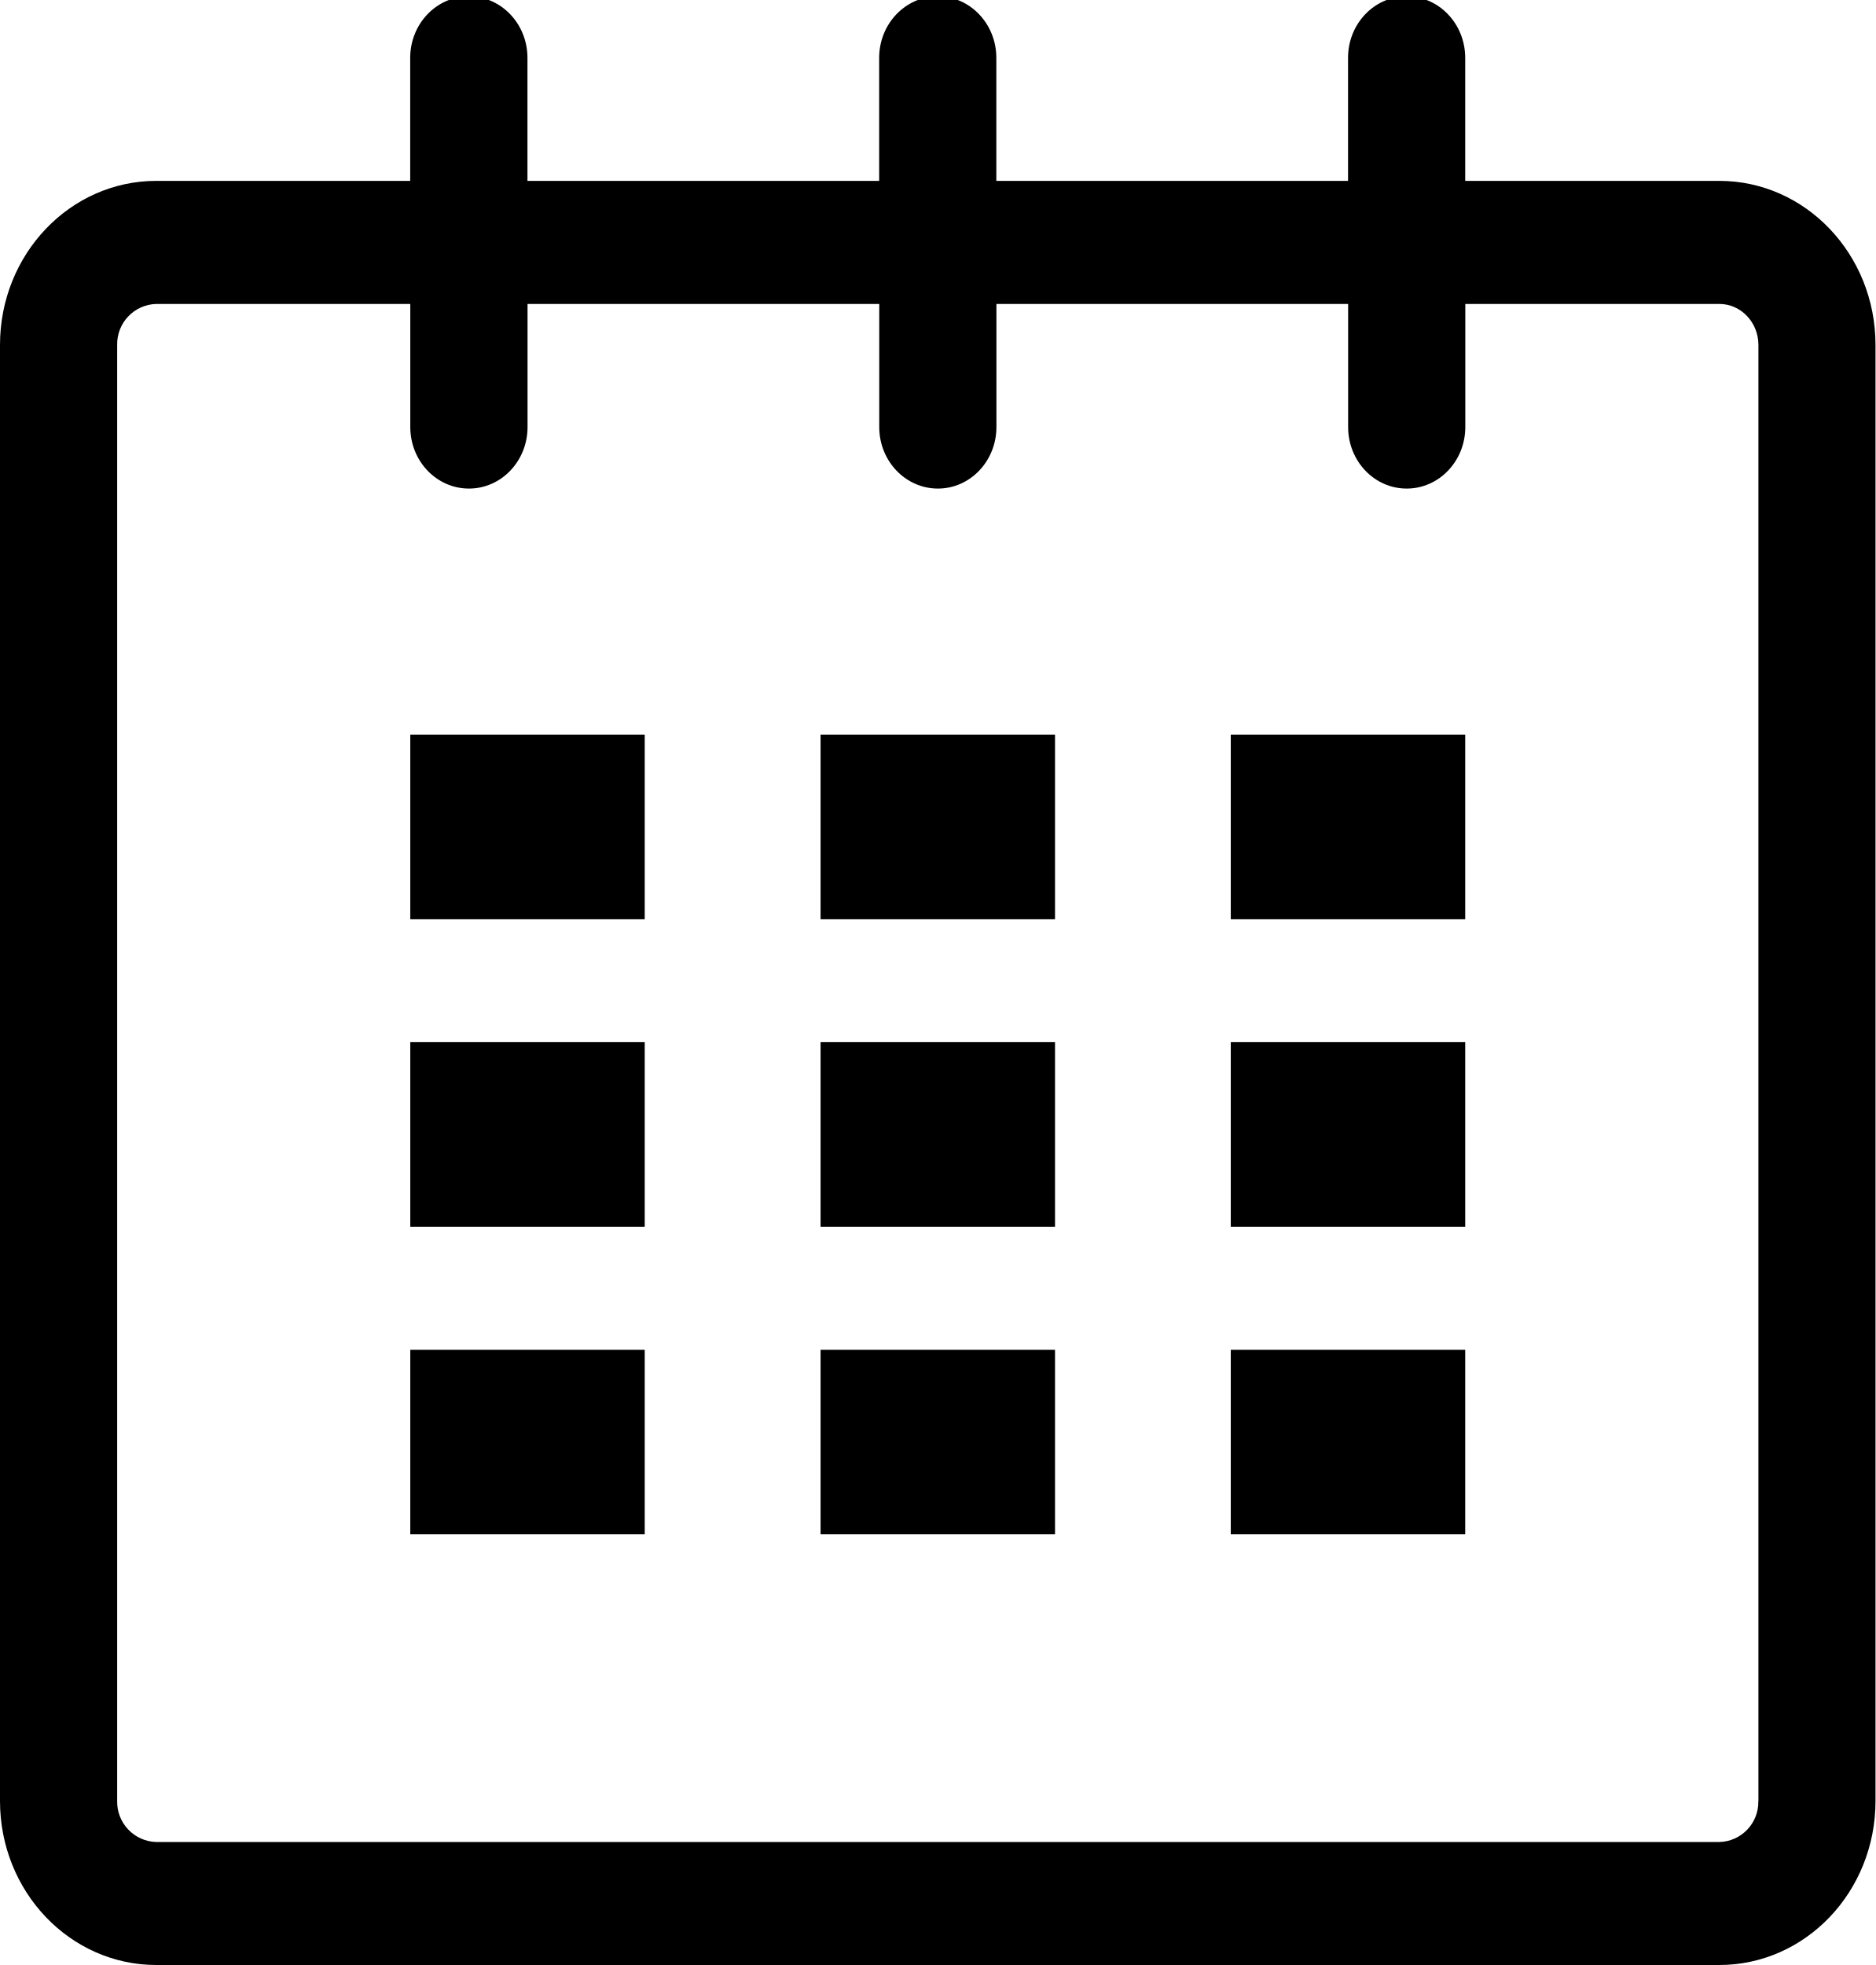
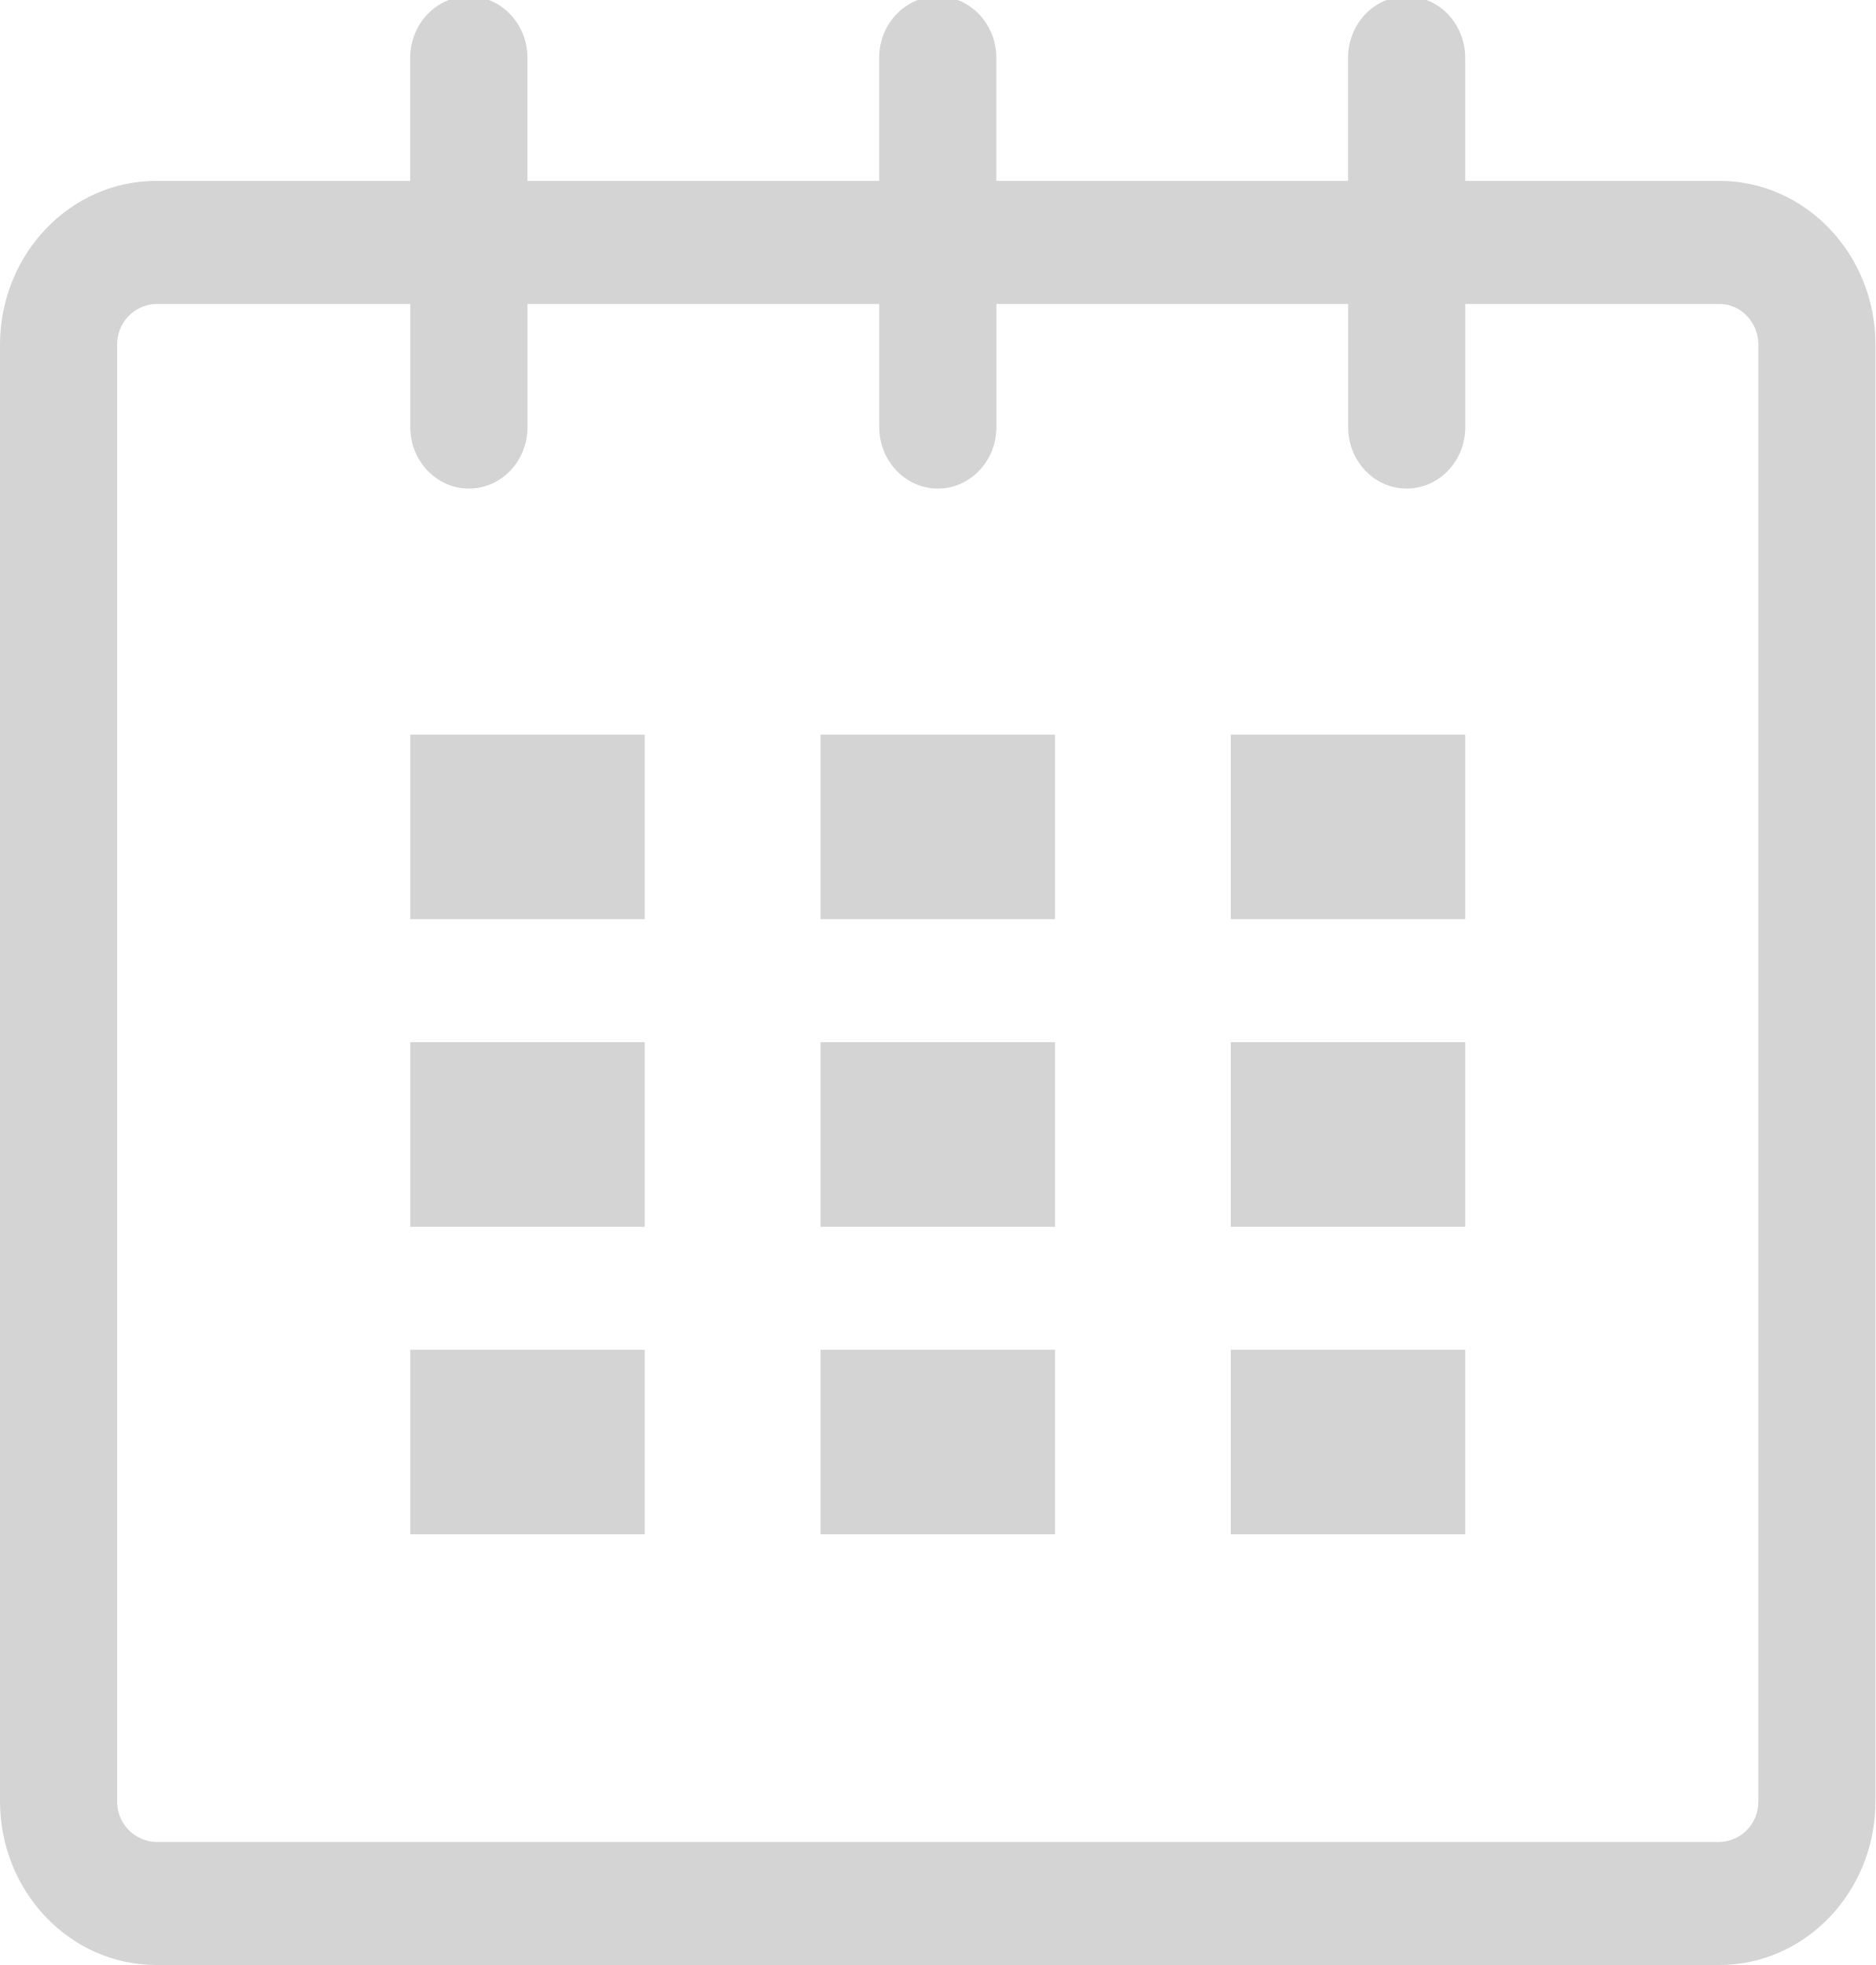
<svg xmlns="http://www.w3.org/2000/svg" width="21" height="22" viewBox="0 0 21 22">
-   <path d="M19.251 2.025h-2.845V.648c0-.381-.294-.689-.656-.689-.363 0-.656.308-.656.689v1.377h-3.938V.648c0-.381-.294-.689-.655-.689-.363 0-.657.308-.657.689v1.377H5.906V.648c0-.381-.294-.689-.656-.689-.363 0-.657.308-.657.689v1.377H1.75C.784 2.025 0 2.847 0 3.862v16.302C0 21.179.784 22 1.75 22h17.501c.966 0 1.749-.821 1.749-1.836V3.862c0-1.015-.783-1.837-1.749-1.837zm.437 18.139a.448.448 0 0 1-.437.459H1.75a.45.45 0 0 1-.438-.459V3.862a.45.45 0 0 1 .438-.459h2.844v1.378c0 .381.294.689.657.689.362 0 .656-.308.656-.689V3.403h3.938v1.378c0 .381.294.689.657.689.361 0 .655-.308.655-.689V3.403h3.938v1.378c0 .381.293.689.656.689.362 0 .656-.308.656-.689V3.403h2.845c.241 0 .437.206.437.459v16.302z" />
-   <path d="M4.594 8.225h2.625v2.066H4.594zM4.594 11.668h2.625v2.067H4.594zM4.594 15.112h2.625v2.066H4.594zM9.188 15.112h2.625v2.066H9.188zM9.188 11.668h2.625v2.067H9.188zM9.188 8.225h2.625v2.066H9.188zM13.781 15.112h2.625v2.066h-2.625zM13.781 11.668h2.625v2.067h-2.625zM13.781 8.225h2.625v2.066h-2.625z" />
+   <path fill="#d4d4d4" d="M19.251 2.025h-2.845V.648c0-.381-.294-.689-.656-.689-.363 0-.656.308-.656.689v1.377h-3.938V.648c0-.381-.294-.689-.655-.689-.363 0-.657.308-.657.689v1.377H5.906V.648c0-.381-.294-.689-.656-.689-.363 0-.657.308-.657.689v1.377H1.75C.784 2.025 0 2.847 0 3.862v16.302C0 21.179.784 22 1.75 22h17.501c.966 0 1.749-.821 1.749-1.836V3.862c0-1.015-.783-1.837-1.749-1.837zm.437 18.139a.448.448 0 0 1-.437.459H1.75a.45.45 0 0 1-.438-.459V3.862a.45.45 0 0 1 .438-.459h2.844v1.378c0 .381.294.689.657.689.362 0 .656-.308.656-.689V3.403h3.938v1.378c0 .381.294.689.657.689.361 0 .655-.308.655-.689V3.403h3.938v1.378c0 .381.293.689.656.689.362 0 .656-.308.656-.689V3.403h2.845c.241 0 .437.206.437.459v16.302z" />
+   <path fill="#d4d4d4" d="M4.594 8.225h2.625v2.066H4.594zM4.594 11.668h2.625v2.067H4.594zM4.594 15.112h2.625v2.066H4.594zM9.188 15.112h2.625v2.066H9.188zM9.188 11.668h2.625v2.067H9.188zM9.188 8.225h2.625v2.066H9.188zM13.781 15.112h2.625v2.066h-2.625zM13.781 11.668h2.625v2.067h-2.625zM13.781 8.225h2.625v2.066h-2.625z" />
</svg>
